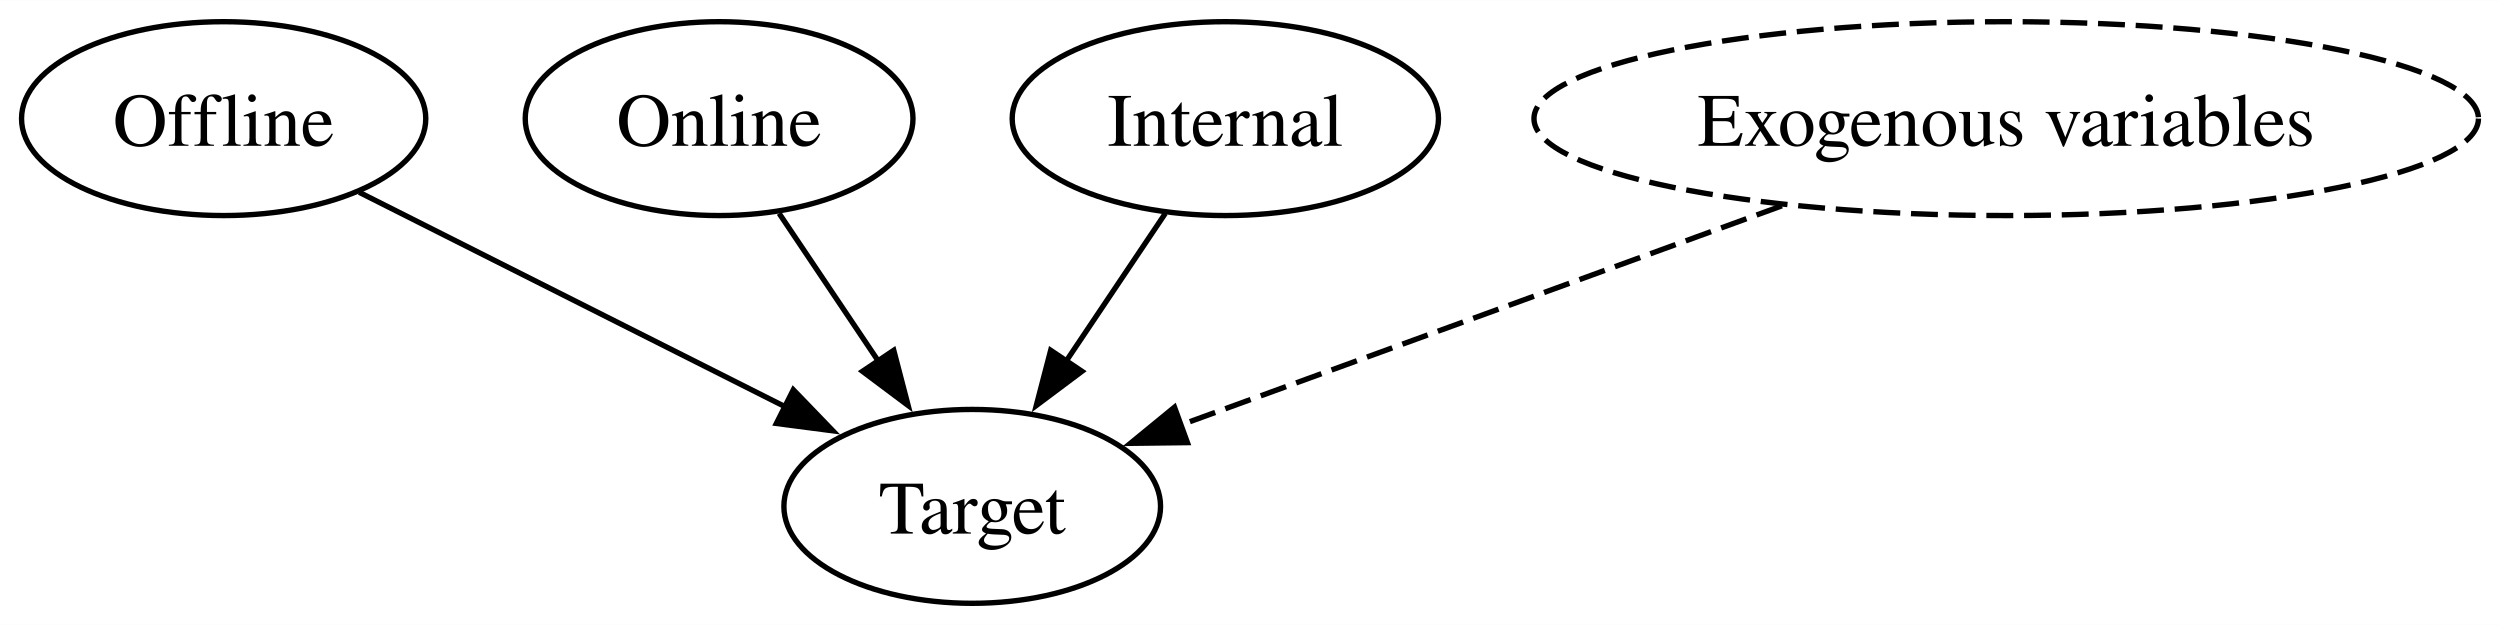
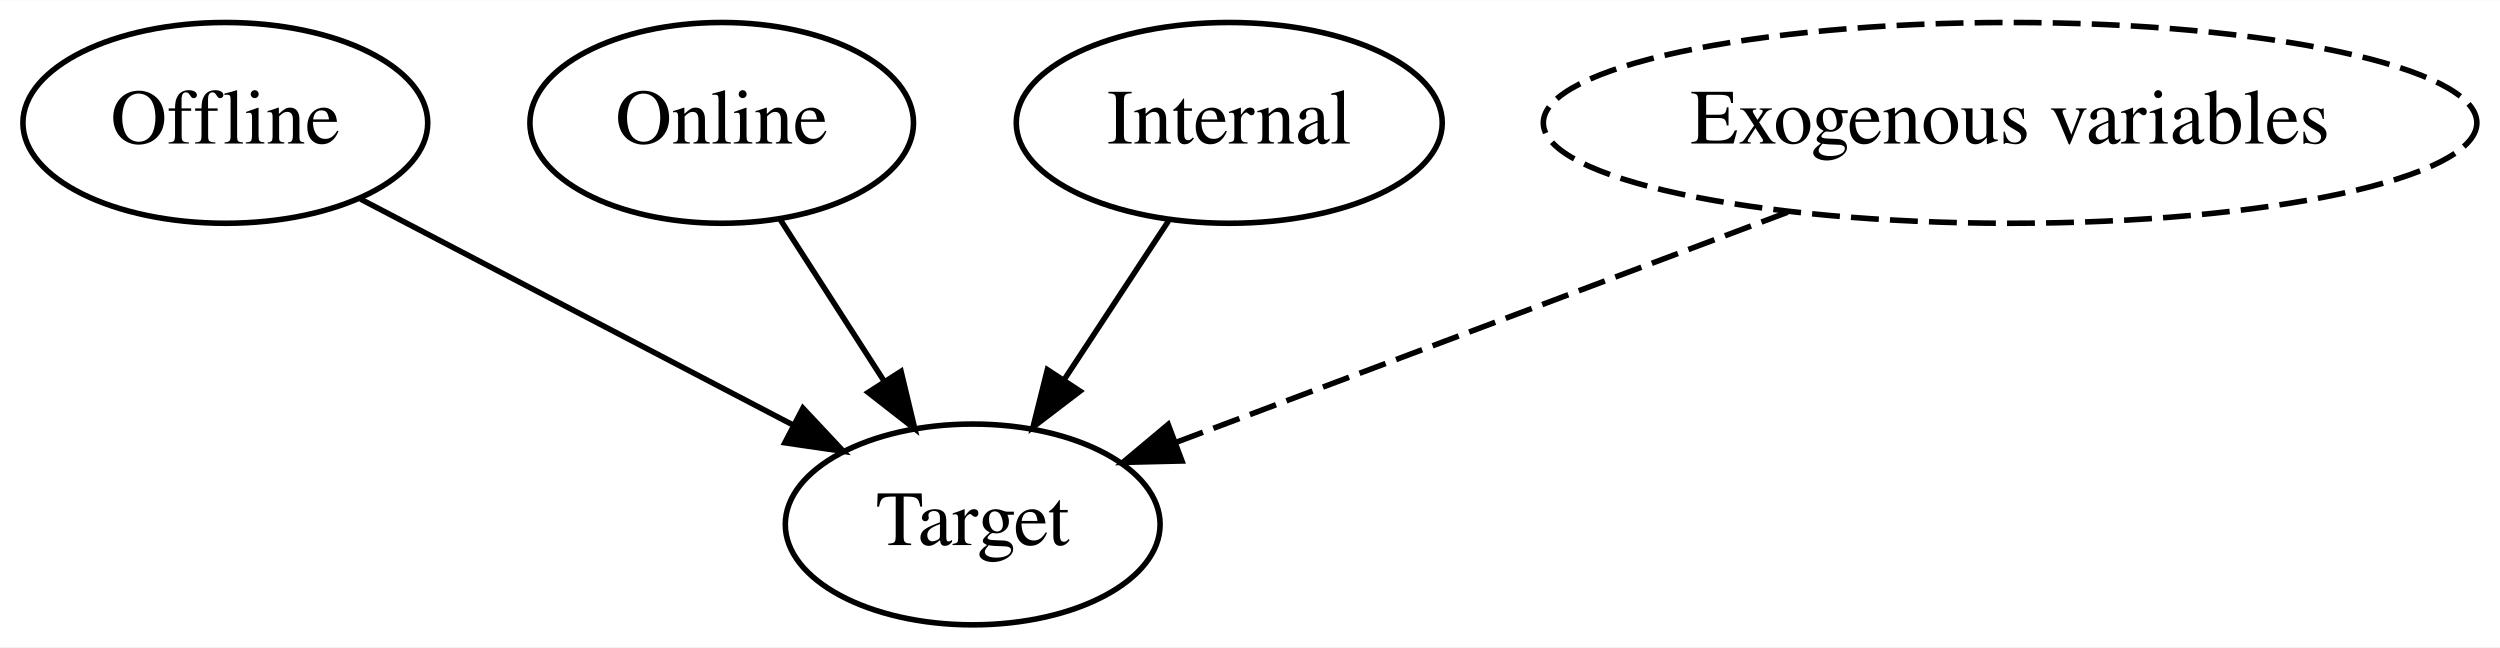
- <svg xmlns="http://www.w3.org/2000/svg" width="464pt" height="116pt" viewBox="0.00 0.00 464.22 116.00">
+ <svg xmlns="http://www.w3.org/2000/svg" width="448pt" height="116pt" viewBox="0.00 0.00 448.24 116.00">
  <g id="graph0" class="graph" transform="scale(1 1) rotate(0) translate(4 112)">
-     <polygon fill="white" stroke="none" points="-4,4 -4,-112 460.22,-112 460.22,4 -4,4" />
+     <polygon fill="white" stroke="transparent" points="-4,4 -4,-112 444.24,-112 444.24,4 -4,4" />
    <g id="node1" class="node">
-       <ellipse fill="none" stroke="black" cx="37.53" cy="-90" rx="37.53" ry="18" />
-       <text text-anchor="middle" x="37.53" y="-84.95" font-family="Times,serif" font-size="14.00">Offline</text>
+       <ellipse fill="none" stroke="black" cx="36.4" cy="-90" rx="36.29" ry="18" />
+       <text text-anchor="middle" x="36.4" y="-86.3" font-family="Times,serif" font-size="14.00">Offline</text>
    </g>
    <g id="node5" class="node">
-       <ellipse fill="none" stroke="black" cx="176.53" cy="-18" rx="34.97" ry="18" />
-       <text text-anchor="middle" x="176.53" y="-12.95" font-family="Times,serif" font-size="14.00">Target</text>
+       <ellipse fill="none" stroke="black" cx="170.4" cy="-18" rx="33.6" ry="18" />
+       <text text-anchor="middle" x="170.4" y="-14.3" font-family="Times,serif" font-size="14.00">Target</text>
    </g>
    <g id="edge2" class="edge">
-       <path fill="none" stroke="black" d="M62.7,-76.32C84.88,-65.15 117.4,-48.78 142.01,-36.39" />
-       <polygon fill="black" stroke="black" points="143.31,-39.65 150.66,-32.03 140.16,-33.4 143.31,-39.65" />
+       <path fill="none" stroke="black" d="M60.66,-76.32C82.37,-64.98 114.34,-48.28 138.19,-35.83" />
+       <polygon fill="black" stroke="black" points="139.96,-38.85 147.21,-31.11 136.72,-32.64 139.96,-38.85" />
    </g>
    <g id="node2" class="node">
-       <ellipse fill="none" stroke="black" cx="129.53" cy="-90" rx="36" ry="18" />
-       <text text-anchor="middle" x="129.53" y="-84.95" font-family="Times,serif" font-size="14.00">Online</text>
+       <ellipse fill="none" stroke="black" cx="125.4" cy="-90" rx="34.39" ry="18" />
+       <text text-anchor="middle" x="125.4" y="-86.3" font-family="Times,serif" font-size="14.00">Online</text>
    </g>
    <g id="edge3" class="edge">
-       <path fill="none" stroke="black" d="M140.67,-72.41C146.17,-64.22 152.94,-54.14 159.11,-44.95" />
-       <polygon fill="black" stroke="black" points="161.96,-46.98 164.63,-36.73 156.15,-43.08 161.96,-46.98" />
+       <path fill="none" stroke="black" d="M135.83,-72.76C141.4,-64.11 148.36,-53.27 154.58,-43.6" />
+       <polygon fill="black" stroke="black" points="157.55,-45.45 160.02,-35.15 151.66,-41.67 157.55,-45.45" />
    </g>
    <g id="node3" class="node">
-       <ellipse fill="none" stroke="black" cx="223.53" cy="-90" rx="39.58" ry="18" />
-       <text text-anchor="middle" x="223.53" y="-84.95" font-family="Times,serif" font-size="14.00">Internal</text>
+       <ellipse fill="none" stroke="black" cx="216.4" cy="-90" rx="38.19" ry="18" />
+       <text text-anchor="middle" x="216.4" y="-86.3" font-family="Times,serif" font-size="14.00">Internal</text>
    </g>
    <g id="edge4" class="edge">
-       <path fill="none" stroke="black" d="M212.39,-72.41C206.89,-64.22 200.13,-54.14 193.96,-44.95" />
-       <polygon fill="black" stroke="black" points="196.91,-43.08 188.43,-36.73 191.1,-46.98 196.91,-43.08" />
+       <path fill="none" stroke="black" d="M205.5,-72.41C199.94,-63.95 193.06,-53.49 186.88,-44.08" />
+       <polygon fill="black" stroke="black" points="189.64,-41.9 181.22,-35.47 183.79,-45.75 189.64,-41.9" />
    </g>
    <g id="node4" class="node">
-       <ellipse fill="none" stroke="black" stroke-dasharray="5,2" cx="368.53" cy="-90" rx="87.69" ry="18" />
-       <text text-anchor="middle" x="368.53" y="-84.95" font-family="Times,serif" font-size="14.00">Exogenous variables</text>
+       <ellipse fill="none" stroke="black" stroke-dasharray="5,2" cx="356.4" cy="-90" rx="83.69" ry="18" />
+       <text text-anchor="middle" x="356.4" y="-86.3" font-family="Times,serif" font-size="14.00">Exogenous variables</text>
    </g>
    <g id="edge1" class="edge">
-       <path fill="none" stroke="black" stroke-dasharray="5,2" d="M326.87,-73.81C293.58,-61.67 247.28,-44.79 214.89,-32.98" />
-       <polygon fill="black" stroke="black" points="216.49,-29.84 205.9,-29.71 214.09,-36.42 216.49,-29.84" />
+       <path fill="none" stroke="black" stroke-dasharray="5,2" d="M316.5,-73.98C284.04,-61.77 238.6,-44.67 207.05,-32.79" />
+       <polygon fill="black" stroke="black" points="207.92,-29.38 197.33,-29.13 205.45,-35.93 207.92,-29.38" />
    </g>
  </g>
</svg>
